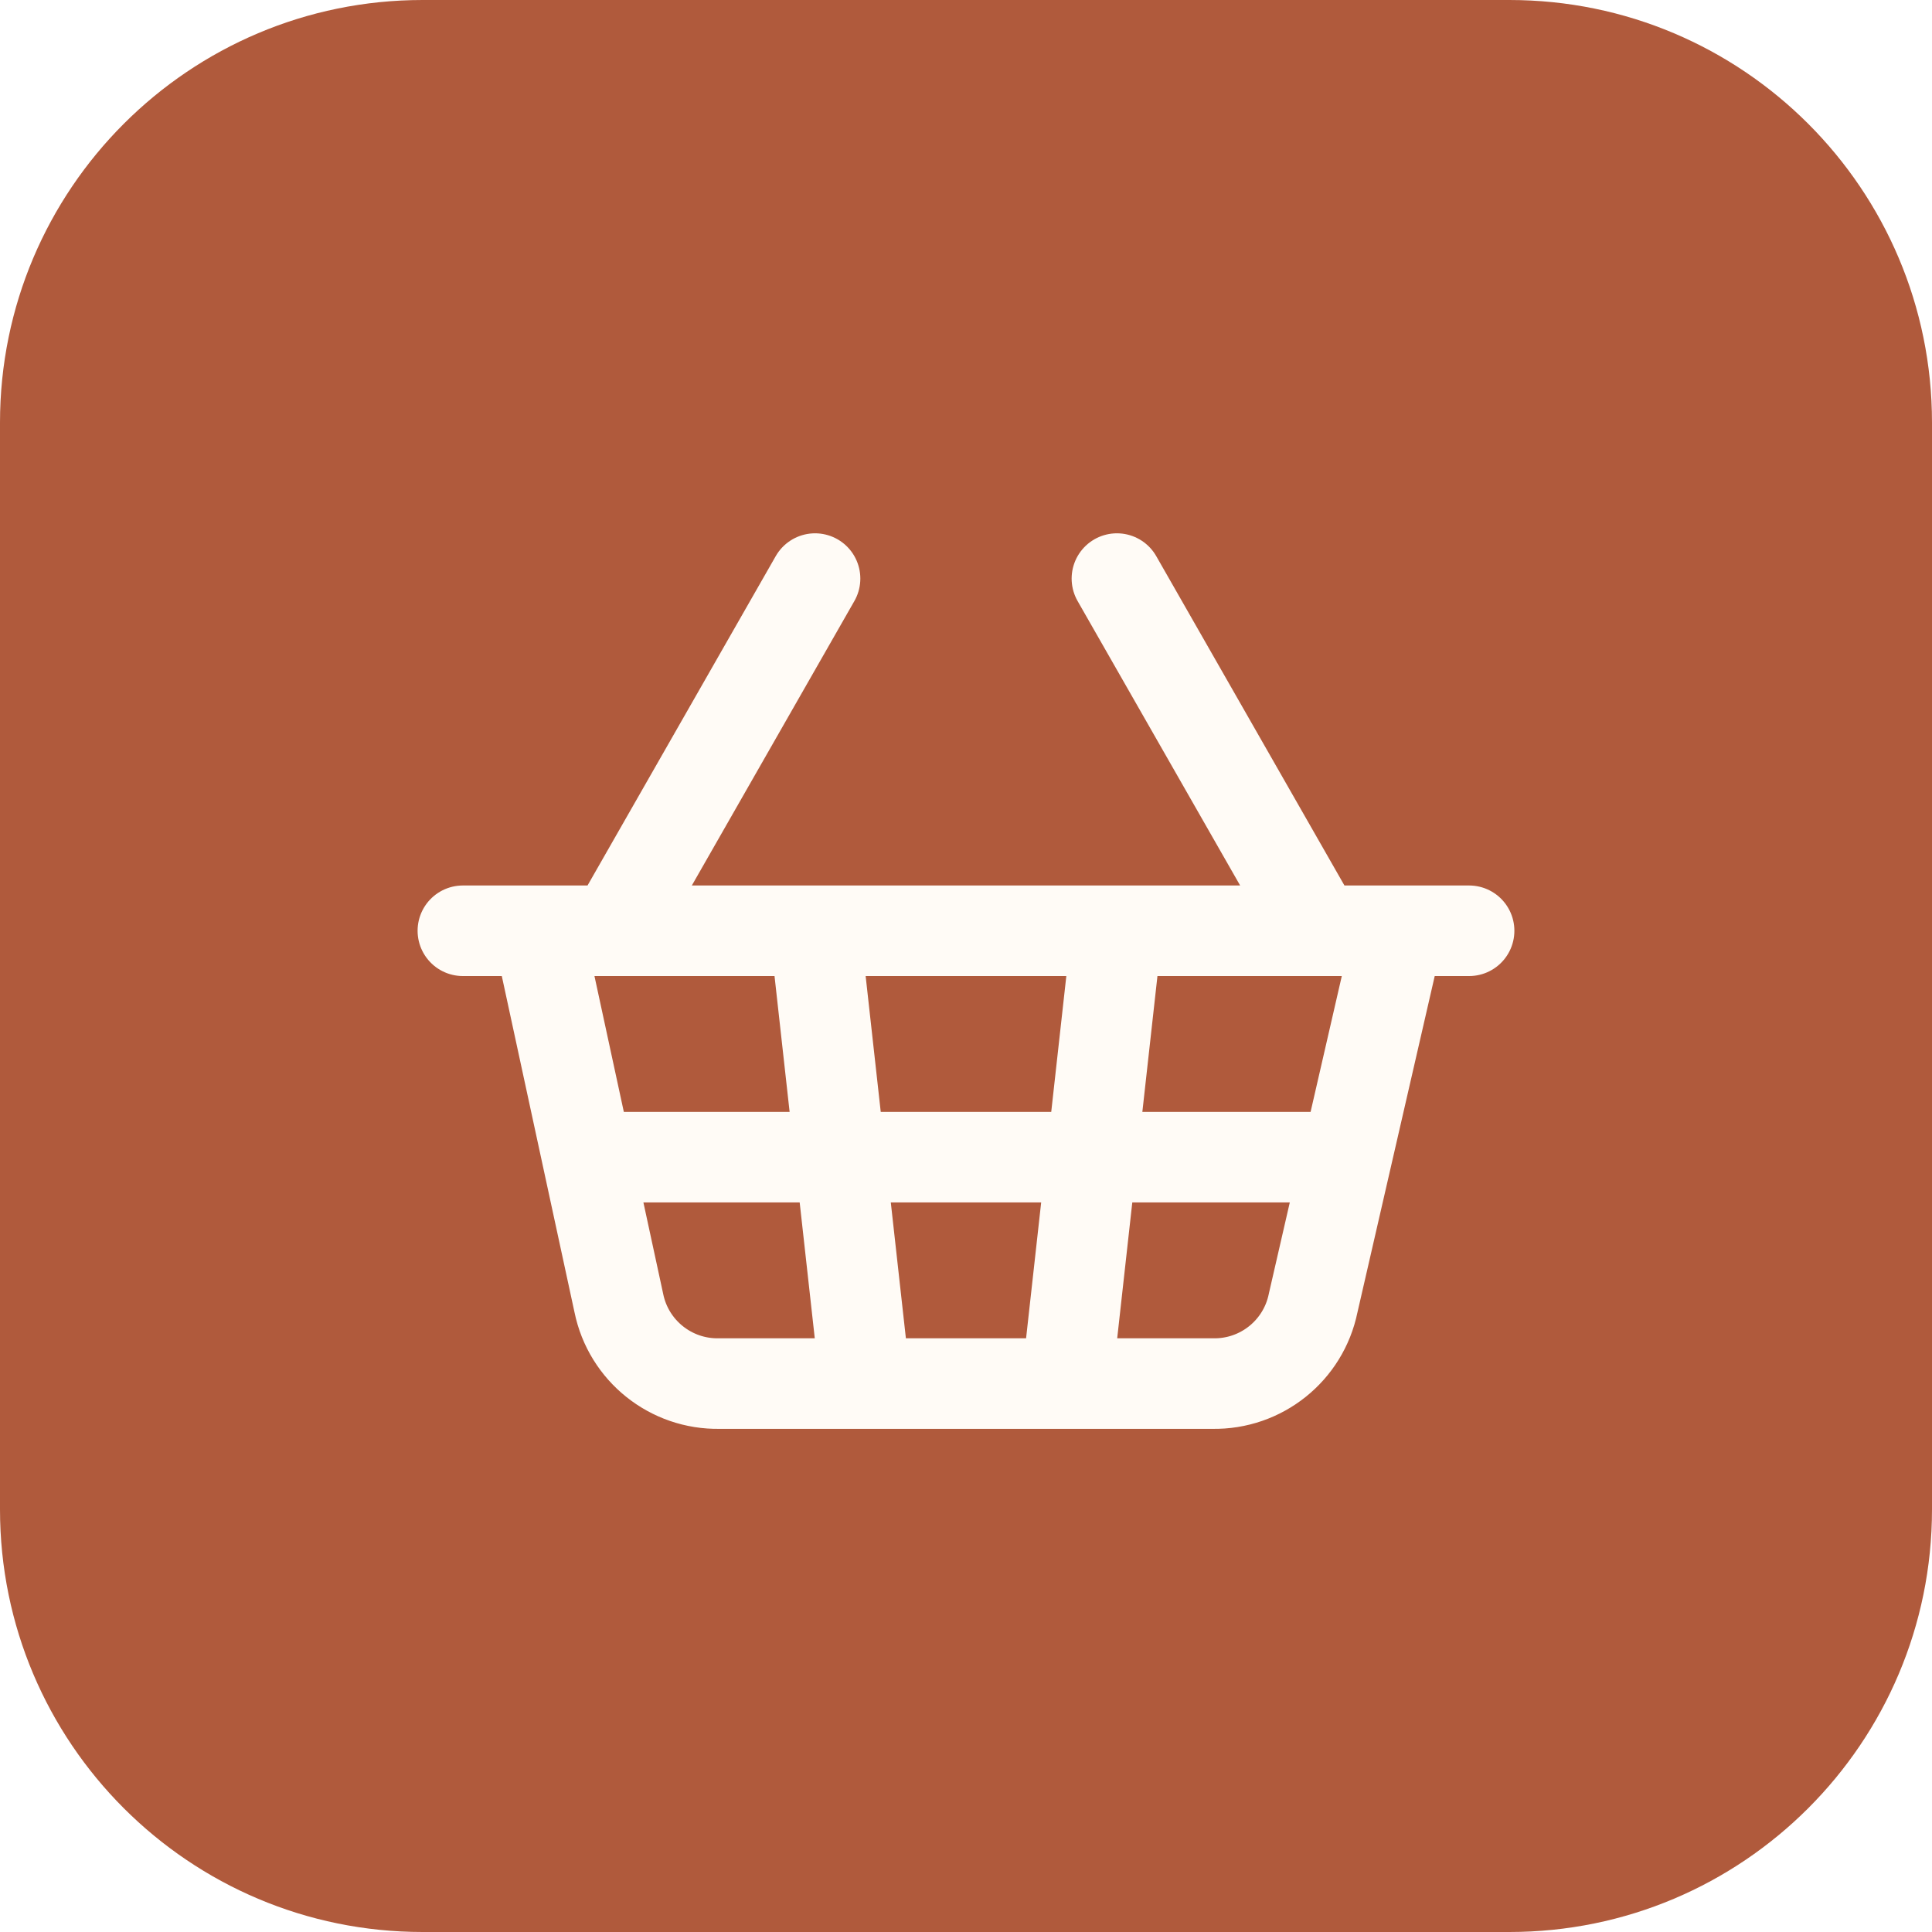
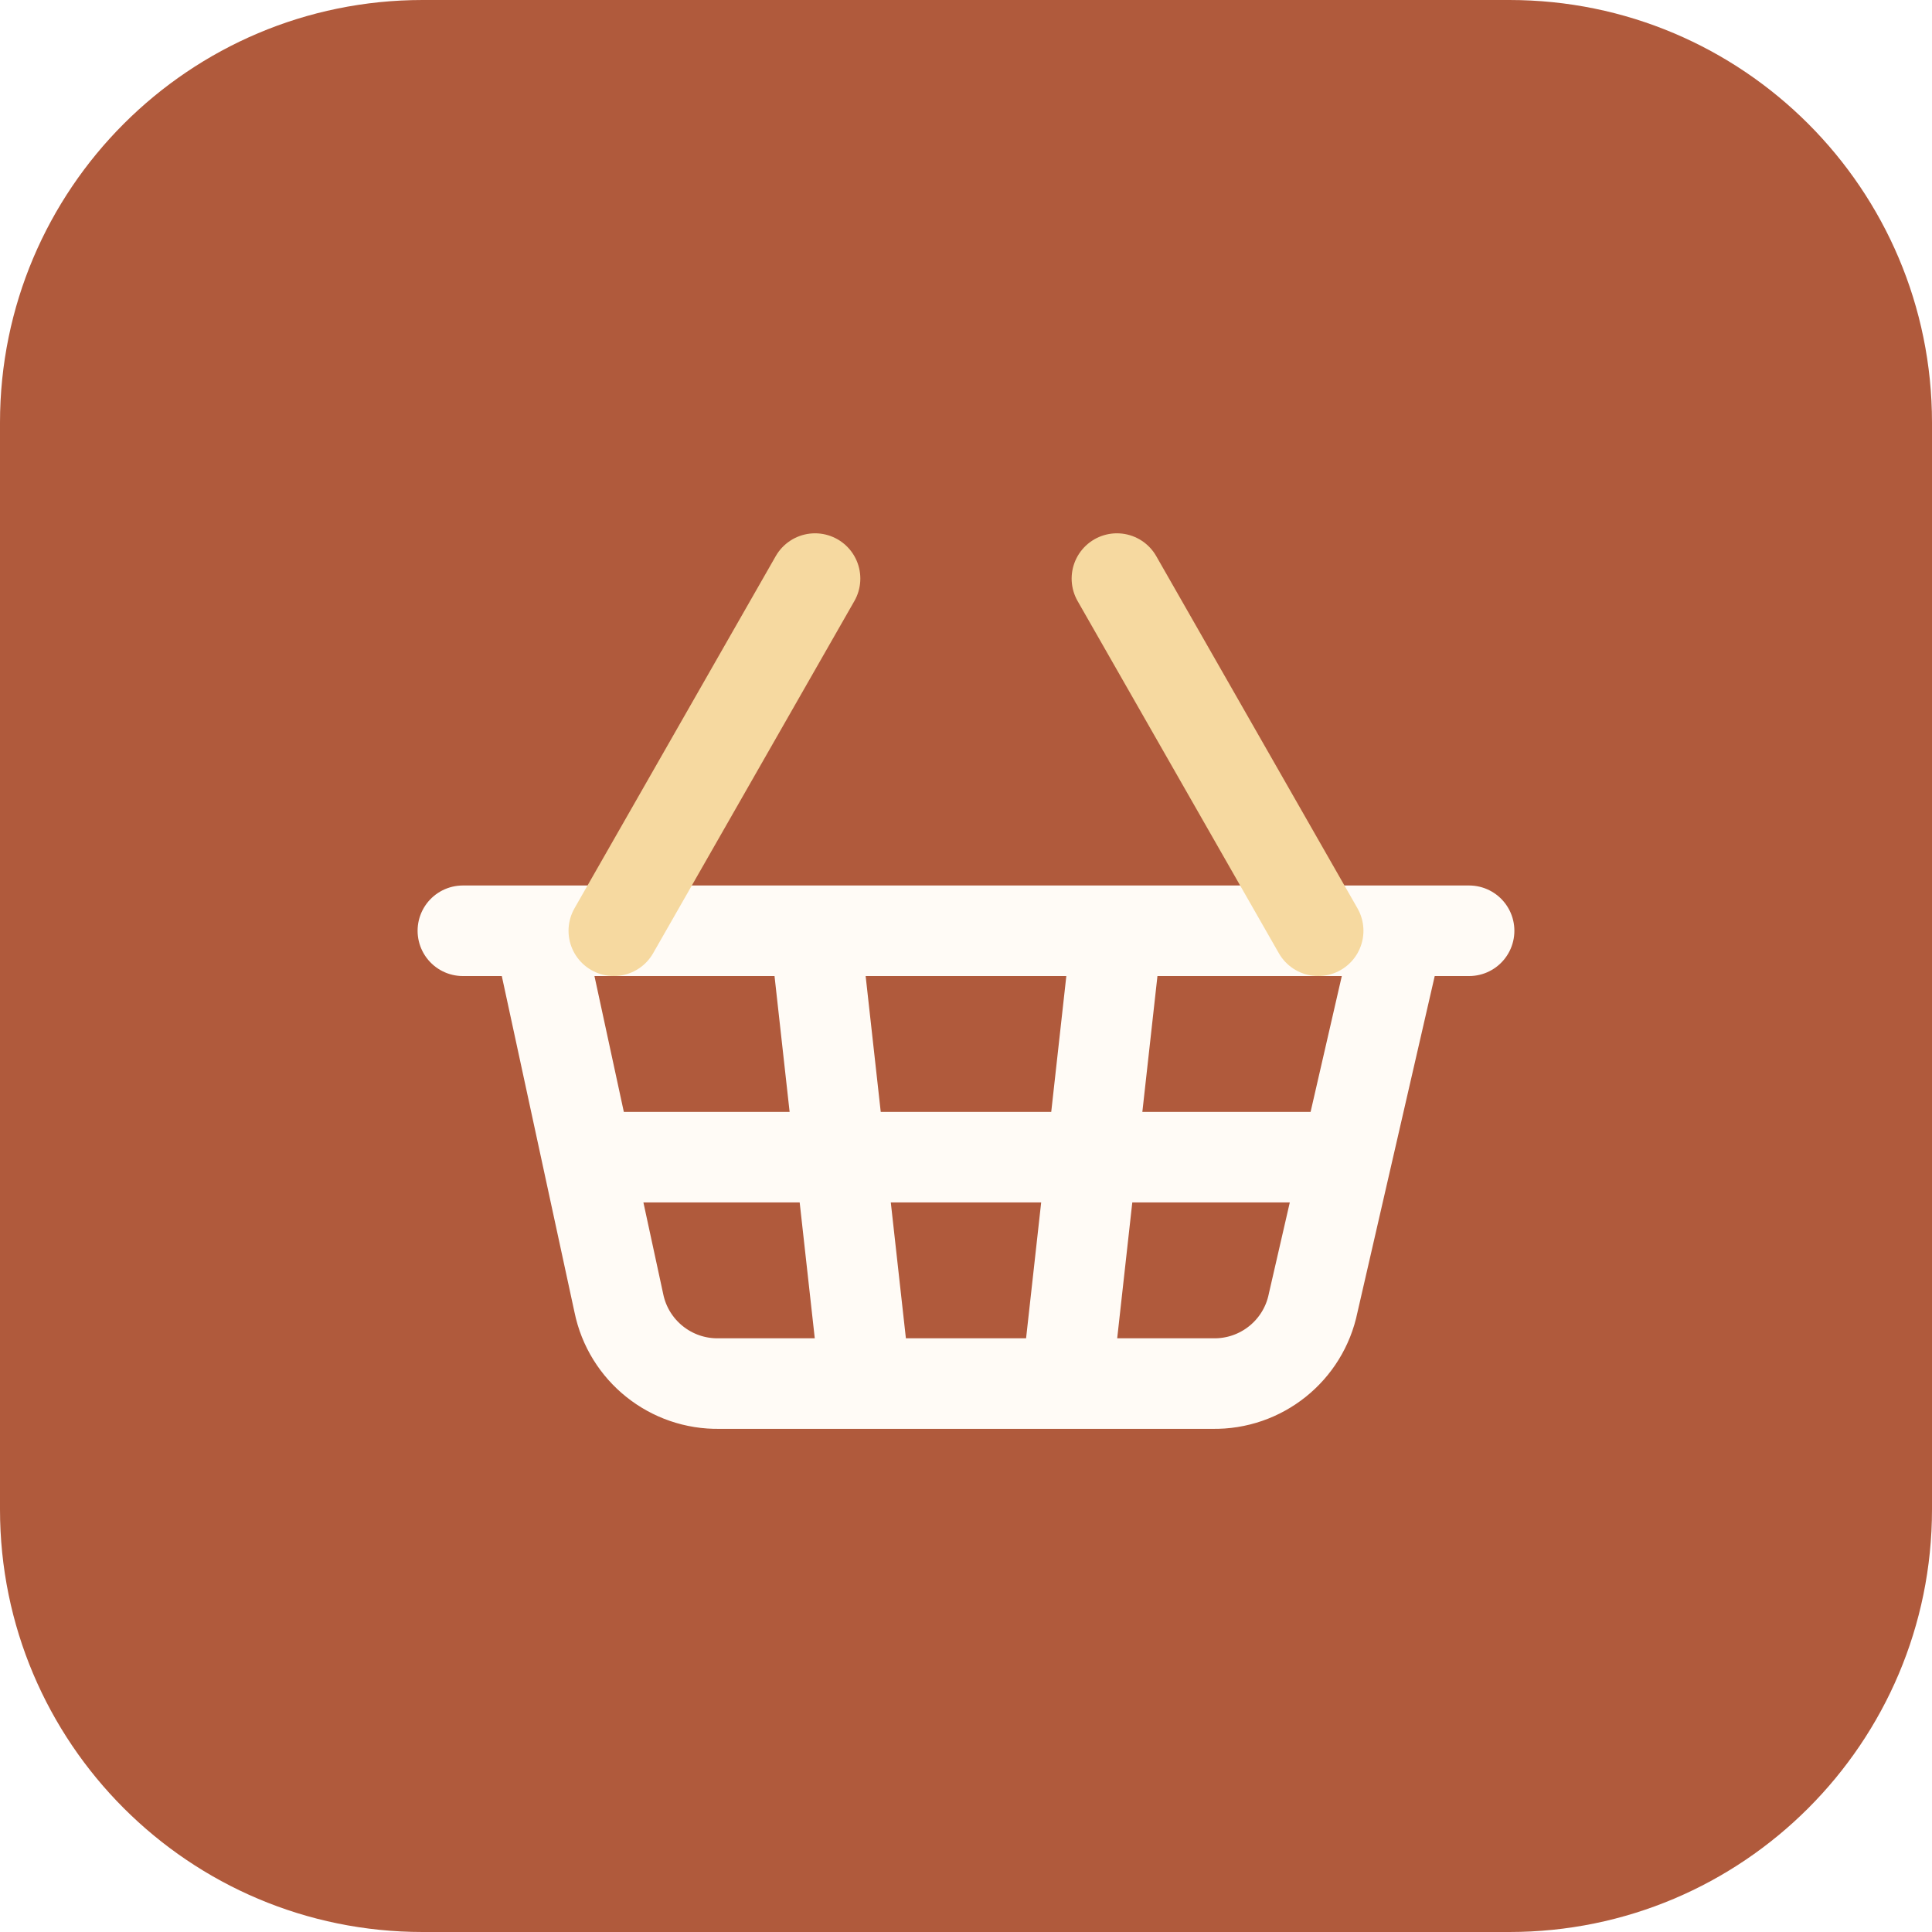
<svg xmlns="http://www.w3.org/2000/svg" viewBox="0 0 512 512">
  <rect width="512" height="512" rx="112" fill="#b05a3c" />
-   <g transform="translate(96 100) scale(13.333)" fill="none" stroke="#fffbf6" stroke-width="1.8" stroke-linecap="round" stroke-linejoin="round">
-     <path d="m15 11-1 9M19 11l-4-7M2 11h20M3.5 11l1.6 7.4a2 2 0 0 0 2 1.6h9.8a2 2 0 0 0 2-1.6l1.7-7.4M4.5 15.5h15M5 11l4-7M9 11l1 9" />
+   <g transform="translate(96 100) scale(13.333)" fill="none" stroke-width="1.8" stroke-linecap="round" stroke-linejoin="round">
+     <path d="m15 11-1 9M2 11h20M3.5 11l1.6 7.4a2 2 0 0 0 2 1.6h9.8a2 2 0 0 0 2-1.6l1.7-7.4M4.5 15.5h15M9 11l1 9" stroke="#fffbf6" />
+     <path d="M19 11l-4-7M5 11l4-7" stroke="#f6d9a0" />
  </g>
</svg>
